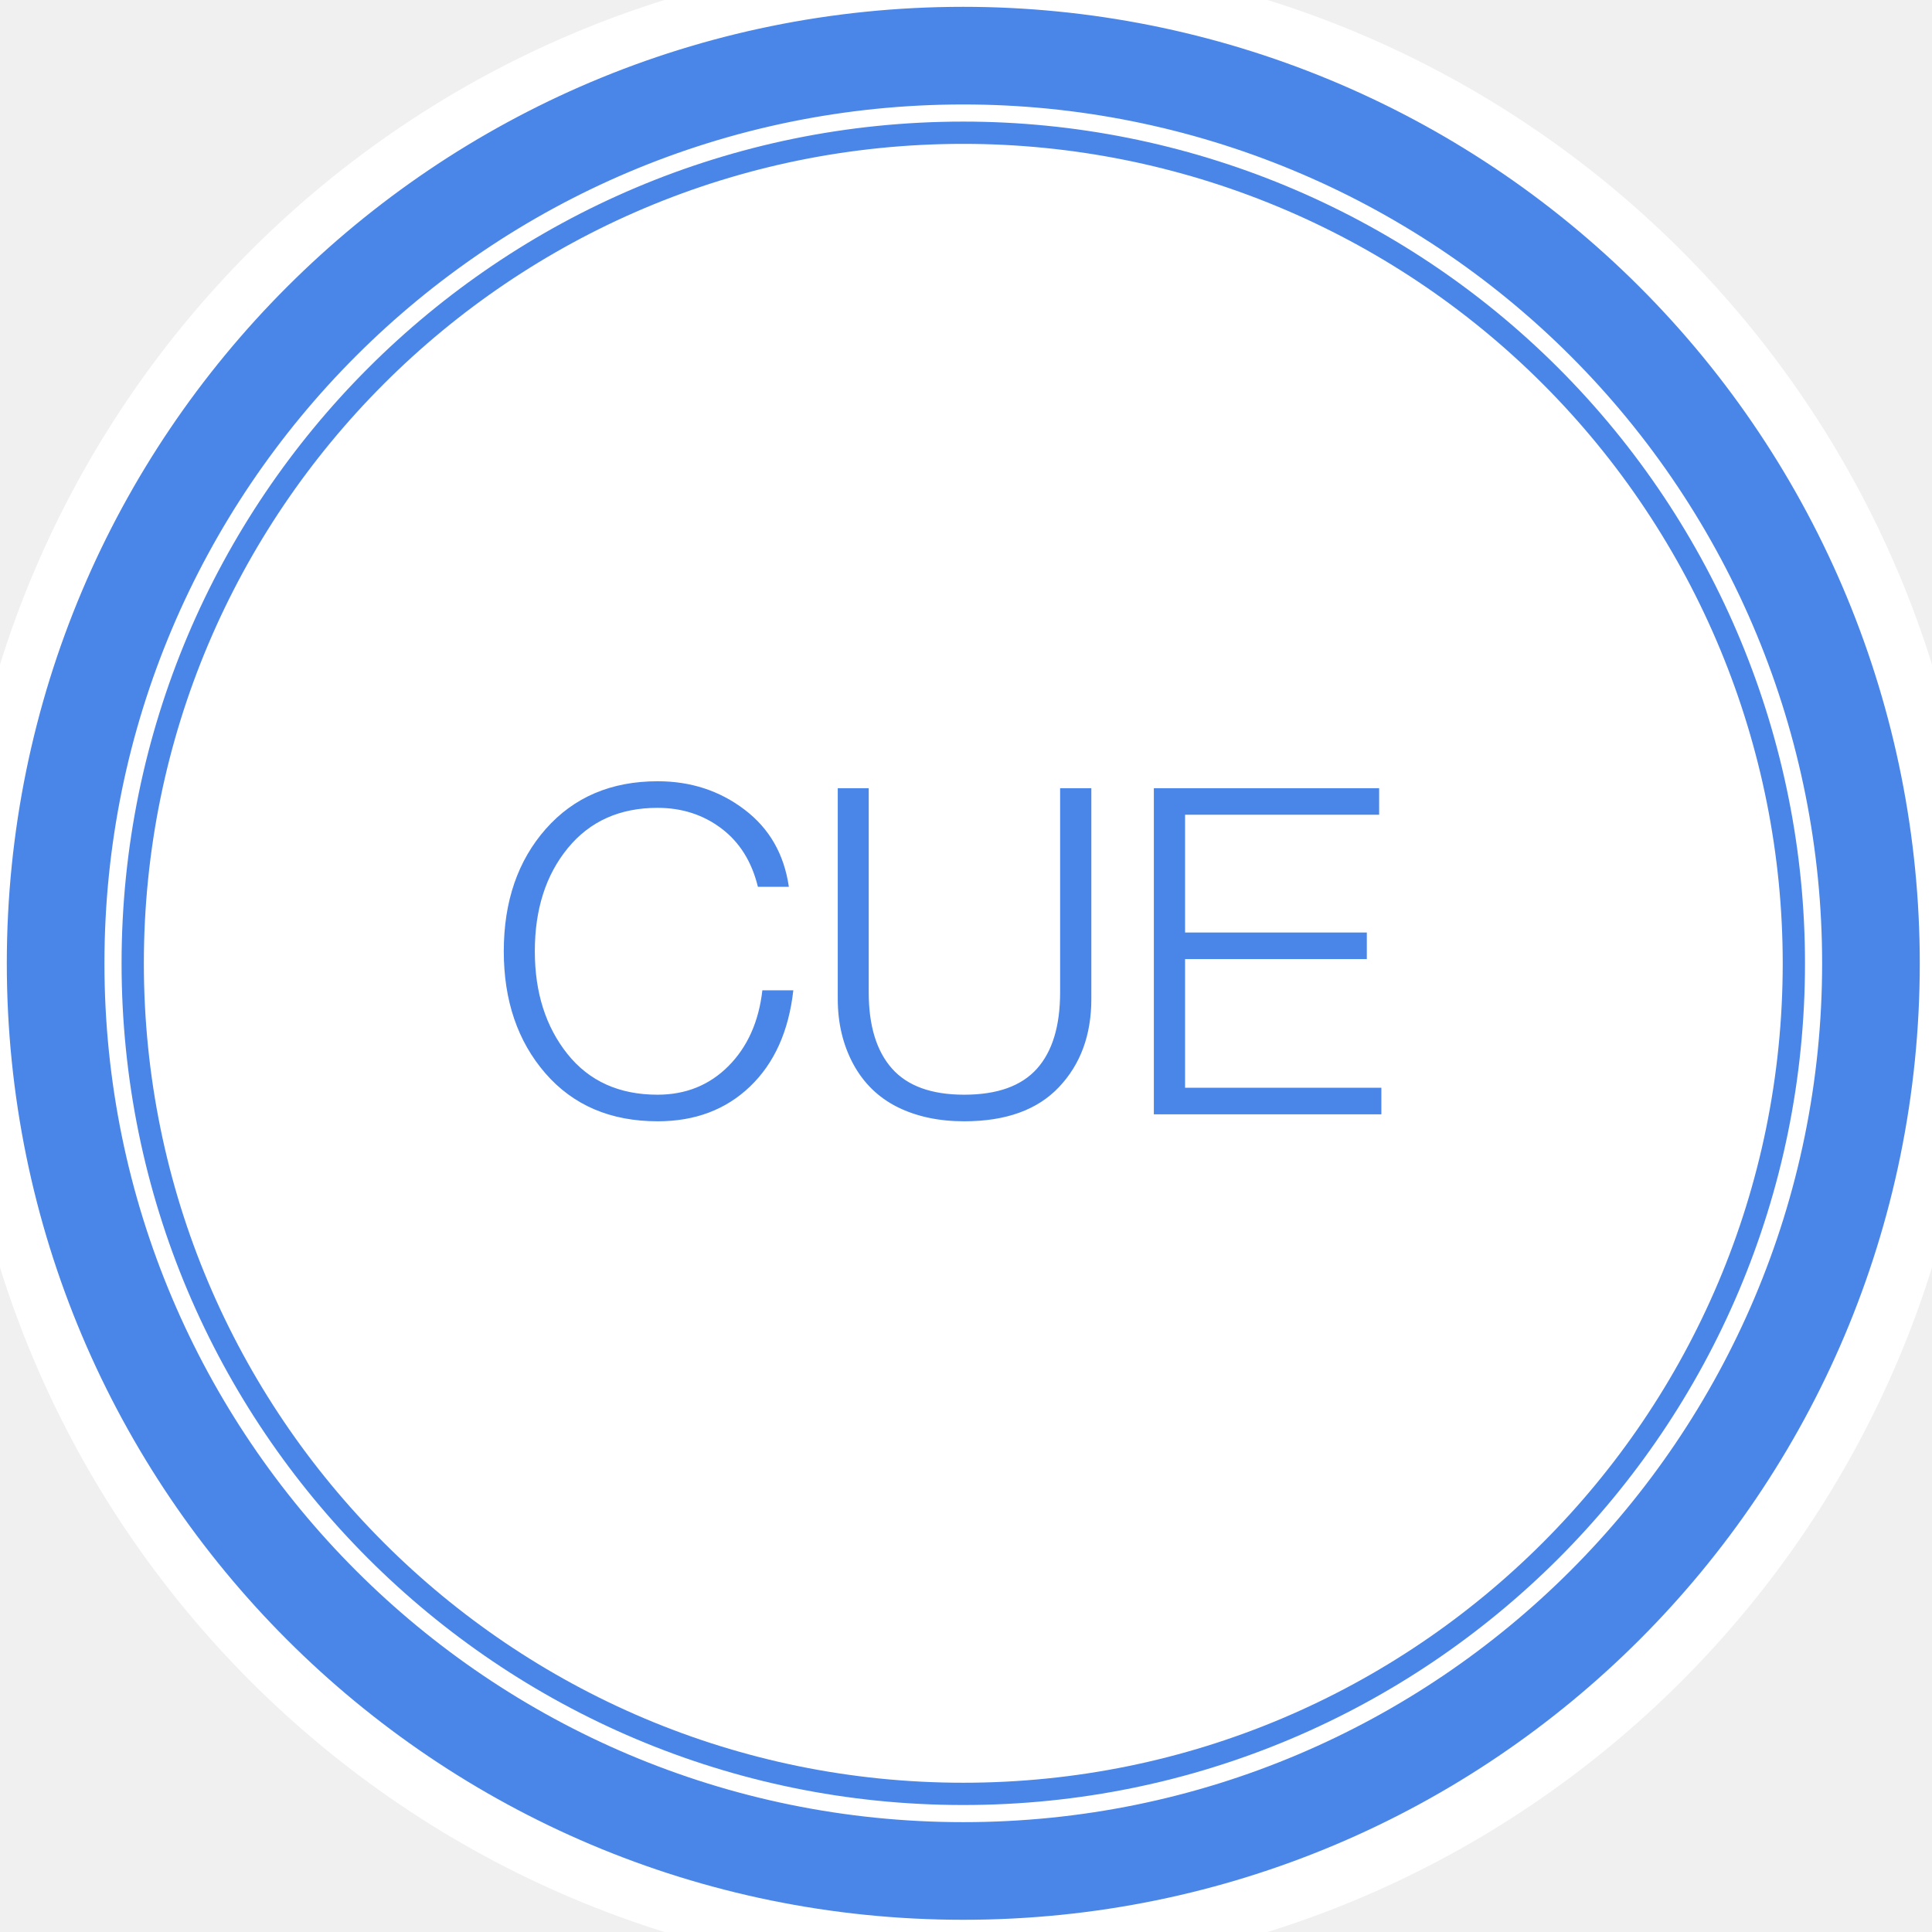
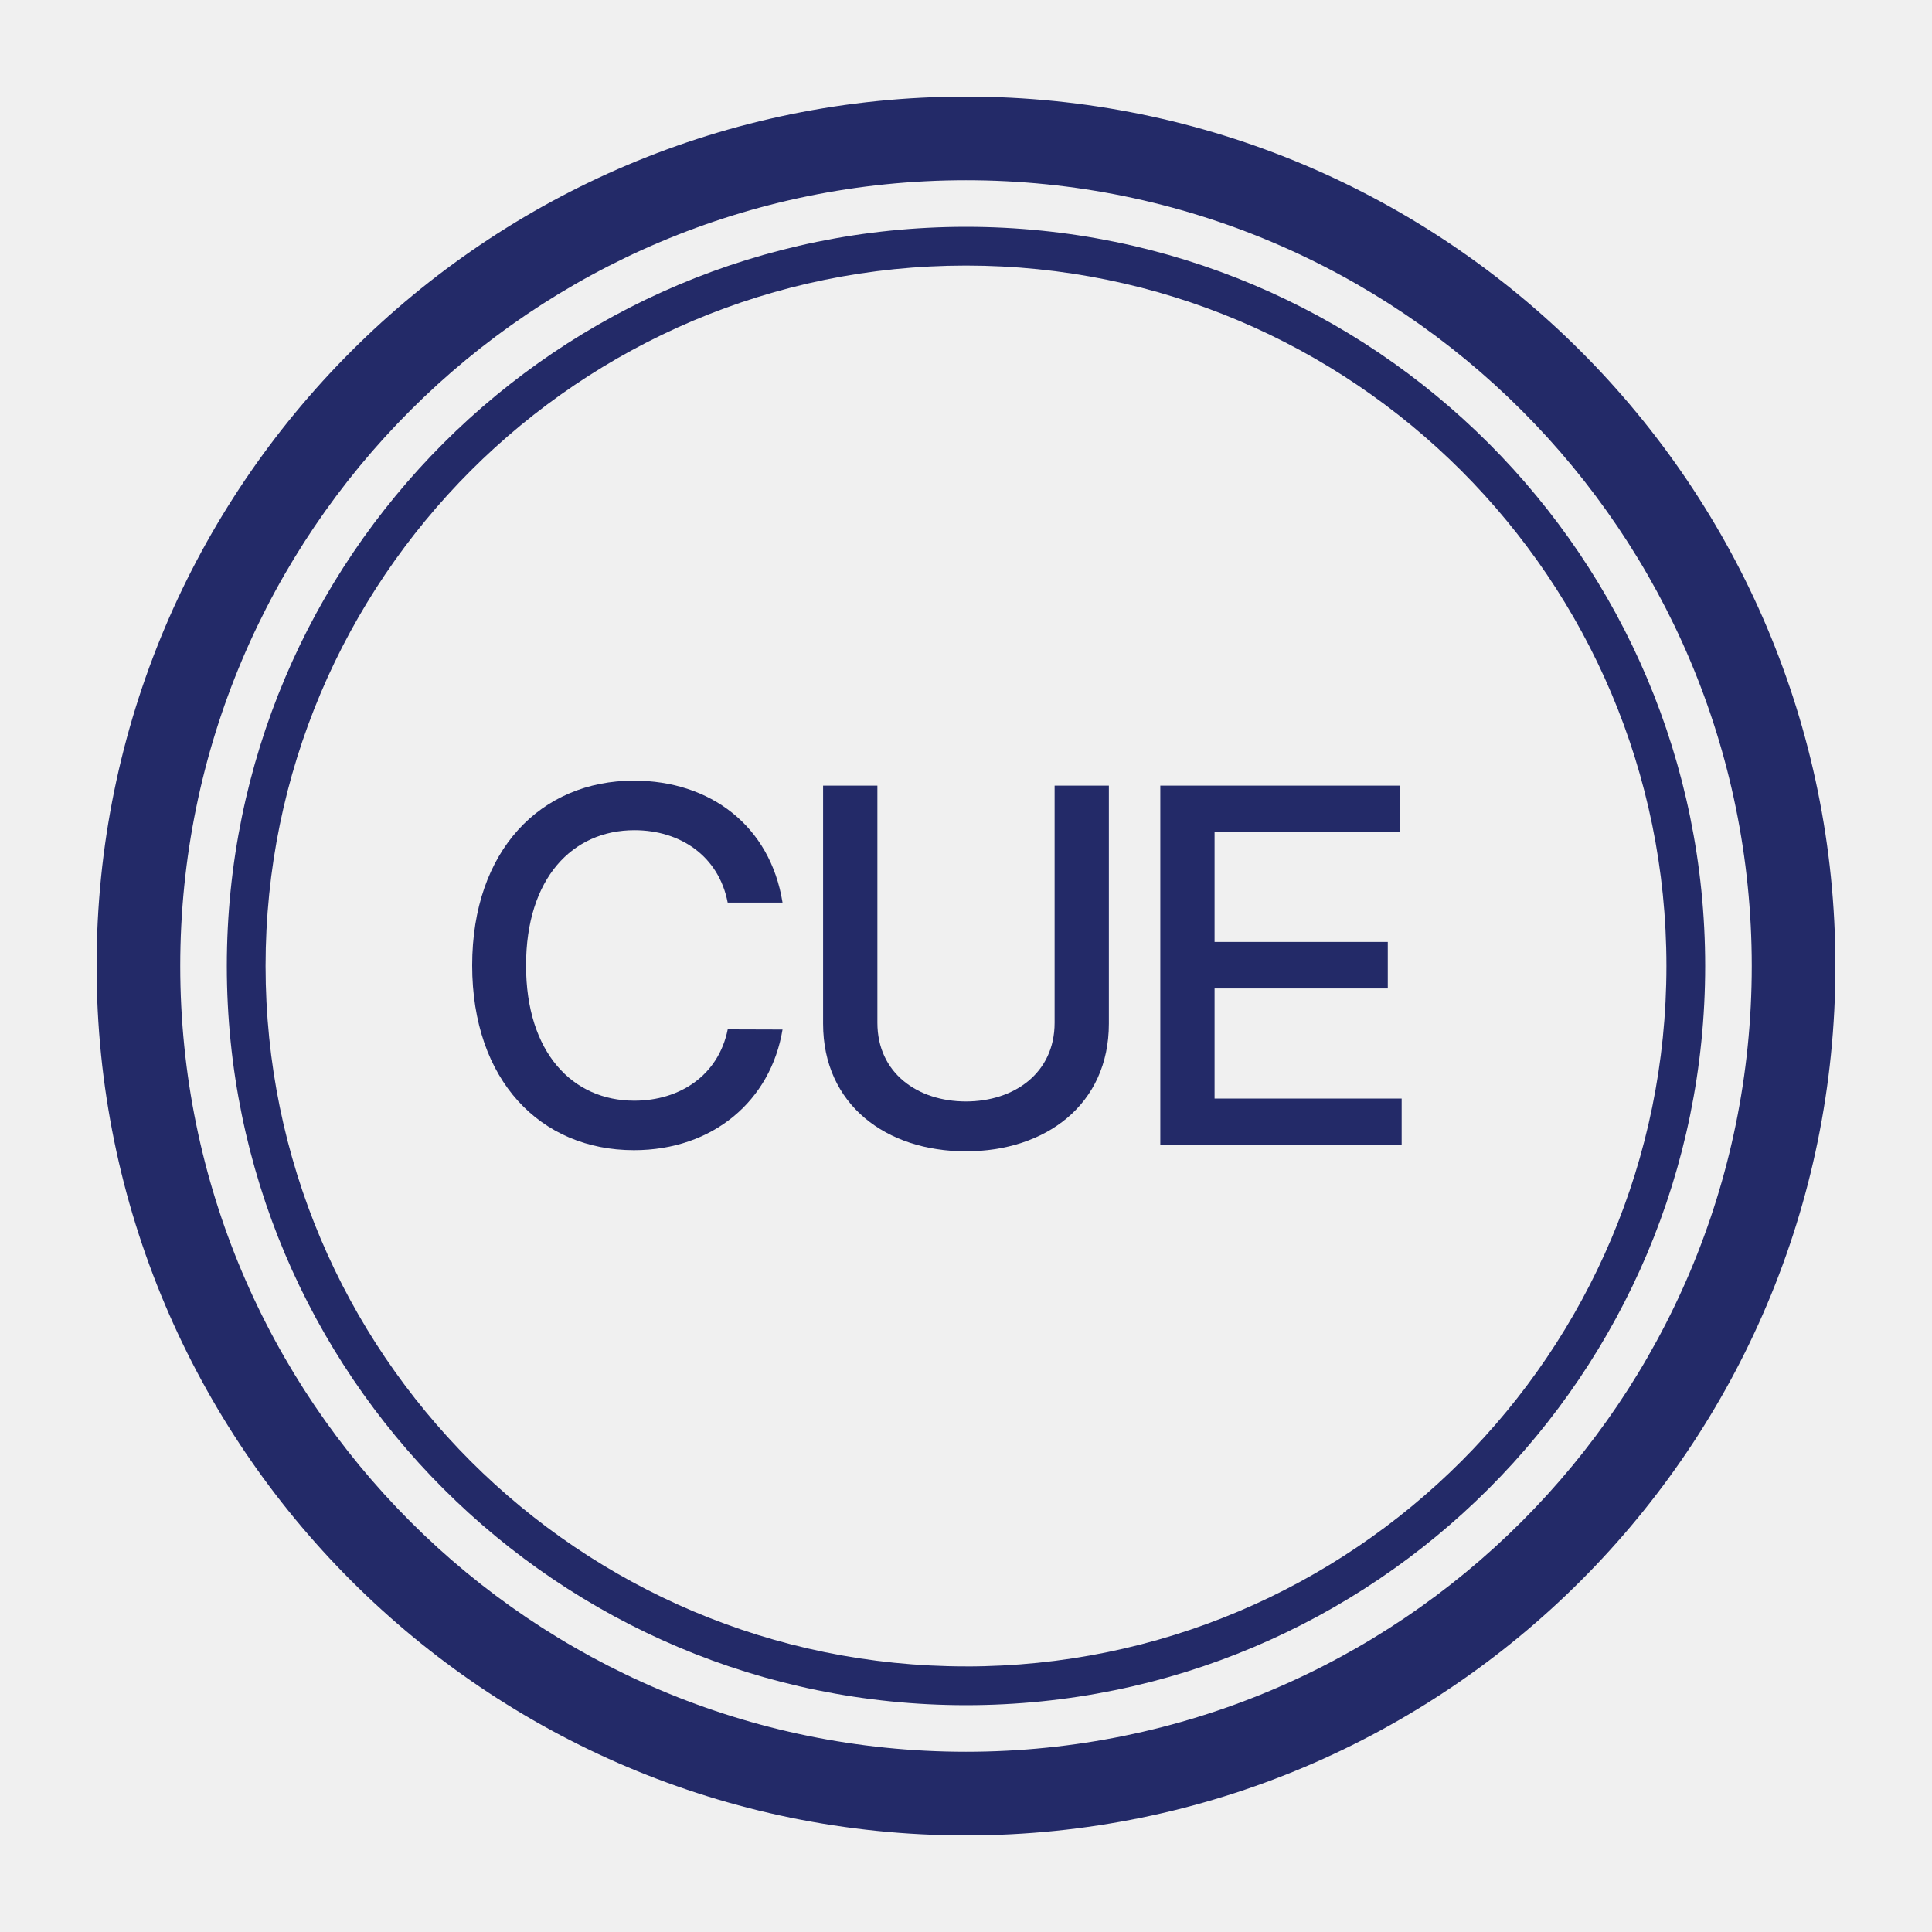
- <svg xmlns="http://www.w3.org/2000/svg" version="1.1" viewBox="0 0 338.325 338.325" width="338.325" height="338.325">
-   <defs />
-   <g id="Canvas_1" fill="none" stroke-opacity="1" fill-opacity="1" stroke="none" stroke-dasharray="none">
-     <g id="Canvas_1: Layer 1">
-       <g id="Graphic_13">
-         <circle cx="169.163" cy="169.163" r="177.163" fill="white" />
+ <svg xmlns="http://www.w3.org/2000/svg" id="uuid-8b1a7434-3f25-4240-99ea-32802566268d" viewBox="0 0 40 40" version="1.1" width="40" height="40">
+   <defs id="defs1">
+     <style id="style1">.uuid-bfc5ec67-7ec3-46b7-a9be-83da559b2915{fill:#232a68;}</style>
+   </defs>
+   <g id="uuid-39a271af-9167-4f03-a49f-1d74ff91ecc8" transform="matrix(0.08728119,0,0,0.08728119,2,2)">
+     <g id="g6">
+       <g id="g2">
+         <path class="uuid-bfc5ec67-7ec3-46b7-a9be-83da559b2915" d="M 206.23,0 C 92.33,0 0,92.33 0,206.23 c 0,113.9 92.33,206.23 206.23,206.23 113.9,0 206.23,-92.33 206.23,-206.23 C 412.46,92.33 320.13,0 206.23,0 Z m 0,392.62 c -102.94,0 -186.39,-83.45 -186.39,-186.39 0,-102.94 83.45,-186.39 186.39,-186.39 102.94,0 186.39,83.45 186.39,186.39 0,102.94 -83.45,186.39 -186.39,186.39 z" id="path1" />
+         <path class="uuid-bfc5ec67-7ec3-46b7-a9be-83da559b2915" d="m 206.23,30.89 c -96.84,0 -175.34,78.5 -175.34,175.34 0,96.84 78.5,175.34 175.34,175.34 96.84,0 175.34,-78.5 175.34,-175.34 0,-96.84 -78.51,-175.34 -175.34,-175.34 z m 0,341.48 c -91.76,0 -166.15,-74.39 -166.15,-166.15 0,-91.76 74.39,-166.14 166.15,-166.14 91.76,0 166.15,74.39 166.15,166.15 0,91.76 -74.39,166.15 -166.15,166.15 z" id="path2" />
      </g>
-       <g id="Graphic_2" />
-       <g id="Group_3">
-         <g id="Graphic_10">
-           <rect x="-8" y="-8" width="354.325" height="354.325" fill="black" fill-opacity="0" />
-         </g>
-         <g id="Graphic_9">
-           <path d="M 13.192 168.69 C 13.192 82.812 82.81 13.194 168.688 13.194 C 209.928 13.194 249.479 29.577 278.64 58.738 C 307.801 87.899 324.184 127.45 324.184 168.69 C 324.184 254.568 254.566 324.186 168.688 324.186 C 82.81 324.186 13.192 254.568 13.192 168.69 Z" fill="black" fill-opacity="0" />
-         </g>
-         <g id="Graphic_8">
-           <path d="M 13.192 168.69 C 13.192 82.812 82.81 13.194 168.688 13.194 C 209.928 13.194 249.479 29.577 278.64 58.738 C 307.801 87.899 324.184 127.45 324.184 168.69 C 324.184 254.568 254.566 324.186 168.688 324.186 C 82.81 324.186 13.192 254.568 13.192 168.69 Z" stroke="#4a86e8" stroke-linecap="butt" stroke-linejoin="round" stroke-width="24" />
-         </g>
-         <g id="Graphic_7">
-           <path d="M 19.79 168.69 C 19.79 86.456 86.454 19.793 168.688 19.793 C 208.178 19.793 246.05 35.48 273.974 63.404 C 301.898 91.327 317.585 129.2 317.585 168.69 C 317.585 250.924 250.922 317.588 168.688 317.588 C 86.454 317.588 19.79 250.924 19.79 168.69 Z" fill="black" fill-opacity="0" />
-         </g>
-         <g id="Graphic_6">
-           <path d="M 19.79 168.69 C 19.79 86.456 86.454 19.793 168.688 19.793 C 208.178 19.793 246.05 35.48 273.974 63.404 C 301.898 91.327 317.585 129.2 317.585 168.69 C 317.585 250.924 250.922 317.588 168.688 317.588 C 86.454 317.588 19.79 250.924 19.79 168.69 Z" stroke="white" stroke-linecap="butt" stroke-linejoin="round" stroke-width="3" />
-         </g>
-         <g id="Graphic_5">
-           <rect x="73.507" y="109.339" width="181.89" height="112.409" fill="black" fill-opacity="0" />
-         </g>
-         <g id="Graphic_4">
-           <path d="M 115.174 136.81 C 120.955 136.81 126.018 138.462 130.362 141.764 C 134.716 145.055 137.31 149.566 138.143 155.295 L 132.721 155.295 C 131.648 150.889 129.518 147.482 126.33 145.076 C 123.143 142.67 119.414 141.467 115.143 141.467 C 108.528 141.467 103.294 143.816 99.44 148.514 C 95.586 153.212 93.658 159.232 93.658 166.576 C 93.658 173.795 95.56 179.79 99.362 184.56 C 103.164 189.321 108.424 191.701 115.143 191.701 C 120.091 191.701 124.231 190.029 127.565 186.685 C 130.898 183.331 132.877 178.909 133.502 173.42 L 138.924 173.42 C 138.122 180.576 135.596 186.191 131.346 190.264 C 127.106 194.326 121.716 196.357 115.174 196.357 C 106.924 196.357 100.367 193.555 95.502 187.951 C 90.648 182.347 88.221 175.222 88.221 166.576 C 88.221 157.857 90.674 150.717 95.58 145.154 C 100.497 139.592 107.028 136.81 115.174 136.81 Z M 152.127 138.029 L 152.127 173.764 C 152.127 179.597 153.481 184.045 156.19 187.107 C 158.898 190.17 163.117 191.701 168.846 191.701 C 174.606 191.701 178.846 190.191 181.565 187.17 C 184.283 184.149 185.643 179.68 185.643 173.764 L 185.643 138.029 L 191.112 138.029 L 191.112 174.935 C 191.112 181.238 189.221 186.383 185.44 190.373 C 181.669 194.363 176.138 196.357 168.846 196.357 C 164.398 196.357 160.497 195.524 157.143 193.857 C 153.799 192.18 151.221 189.665 149.408 186.31 C 147.606 182.946 146.705 179.154 146.705 174.935 L 146.705 138.029 Z M 241.51 138.029 L 241.51 142.67 L 207.526 142.67 L 207.526 163.295 L 239.354 163.295 L 239.354 167.951 L 207.526 167.951 L 207.526 190.482 L 241.901 190.482 L 241.901 195.139 L 202.057 195.139 L 202.057 138.029 Z" fill="#4a86e8" />
-         </g>
+       <g id="g5">
+         <path class="uuid-bfc5ec67-7ec3-46b7-a9be-83da559b2915" d="m 149.7,191.19 c -2.12,-11.04 -11.25,-17.17 -22.12,-17.17 -14.71,0 -25.71,11.38 -25.71,32.08 0,20.7 11.04,32.08 25.67,32.08 10.79,0 19.96,-6 22.17,-16.92 l 13,0.04 c -2.79,16.87 -16.5,28.62 -35.25,28.62 -22.17,0 -38.37,-16.54 -38.37,-43.83 0,-27.29 16.29,-43.83 38.37,-43.83 18.04,0 32.33,10.67 35.25,28.92 h -13 z" id="path3" />
+         <path class="uuid-bfc5ec67-7ec3-46b7-a9be-83da559b2915" d="m 240.12,163.44 v 56.46 c 0,19.25 -15.04,30.29 -33.92,30.29 -18.88,0 -33.87,-11.04 -33.87,-30.29 v -56.46 h 12.88 v 56.25 c 0,11.96 9.58,18.67 21,18.67 11.42,0 21.04,-6.71 21.04,-18.67 v -56.25 h 12.88 z" id="path4" />
+         <path class="uuid-bfc5ec67-7ec3-46b7-a9be-83da559b2915" d="m 252.31,163.44 h 56.76 v 11.08 h -43.88 v 26 h 41.09 v 11.04 h -41.09 v 26.12 h 44.38 v 11.08 h -57.25 v -85.33 z" id="path5" />
      </g>
    </g>
  </g>
</svg>
